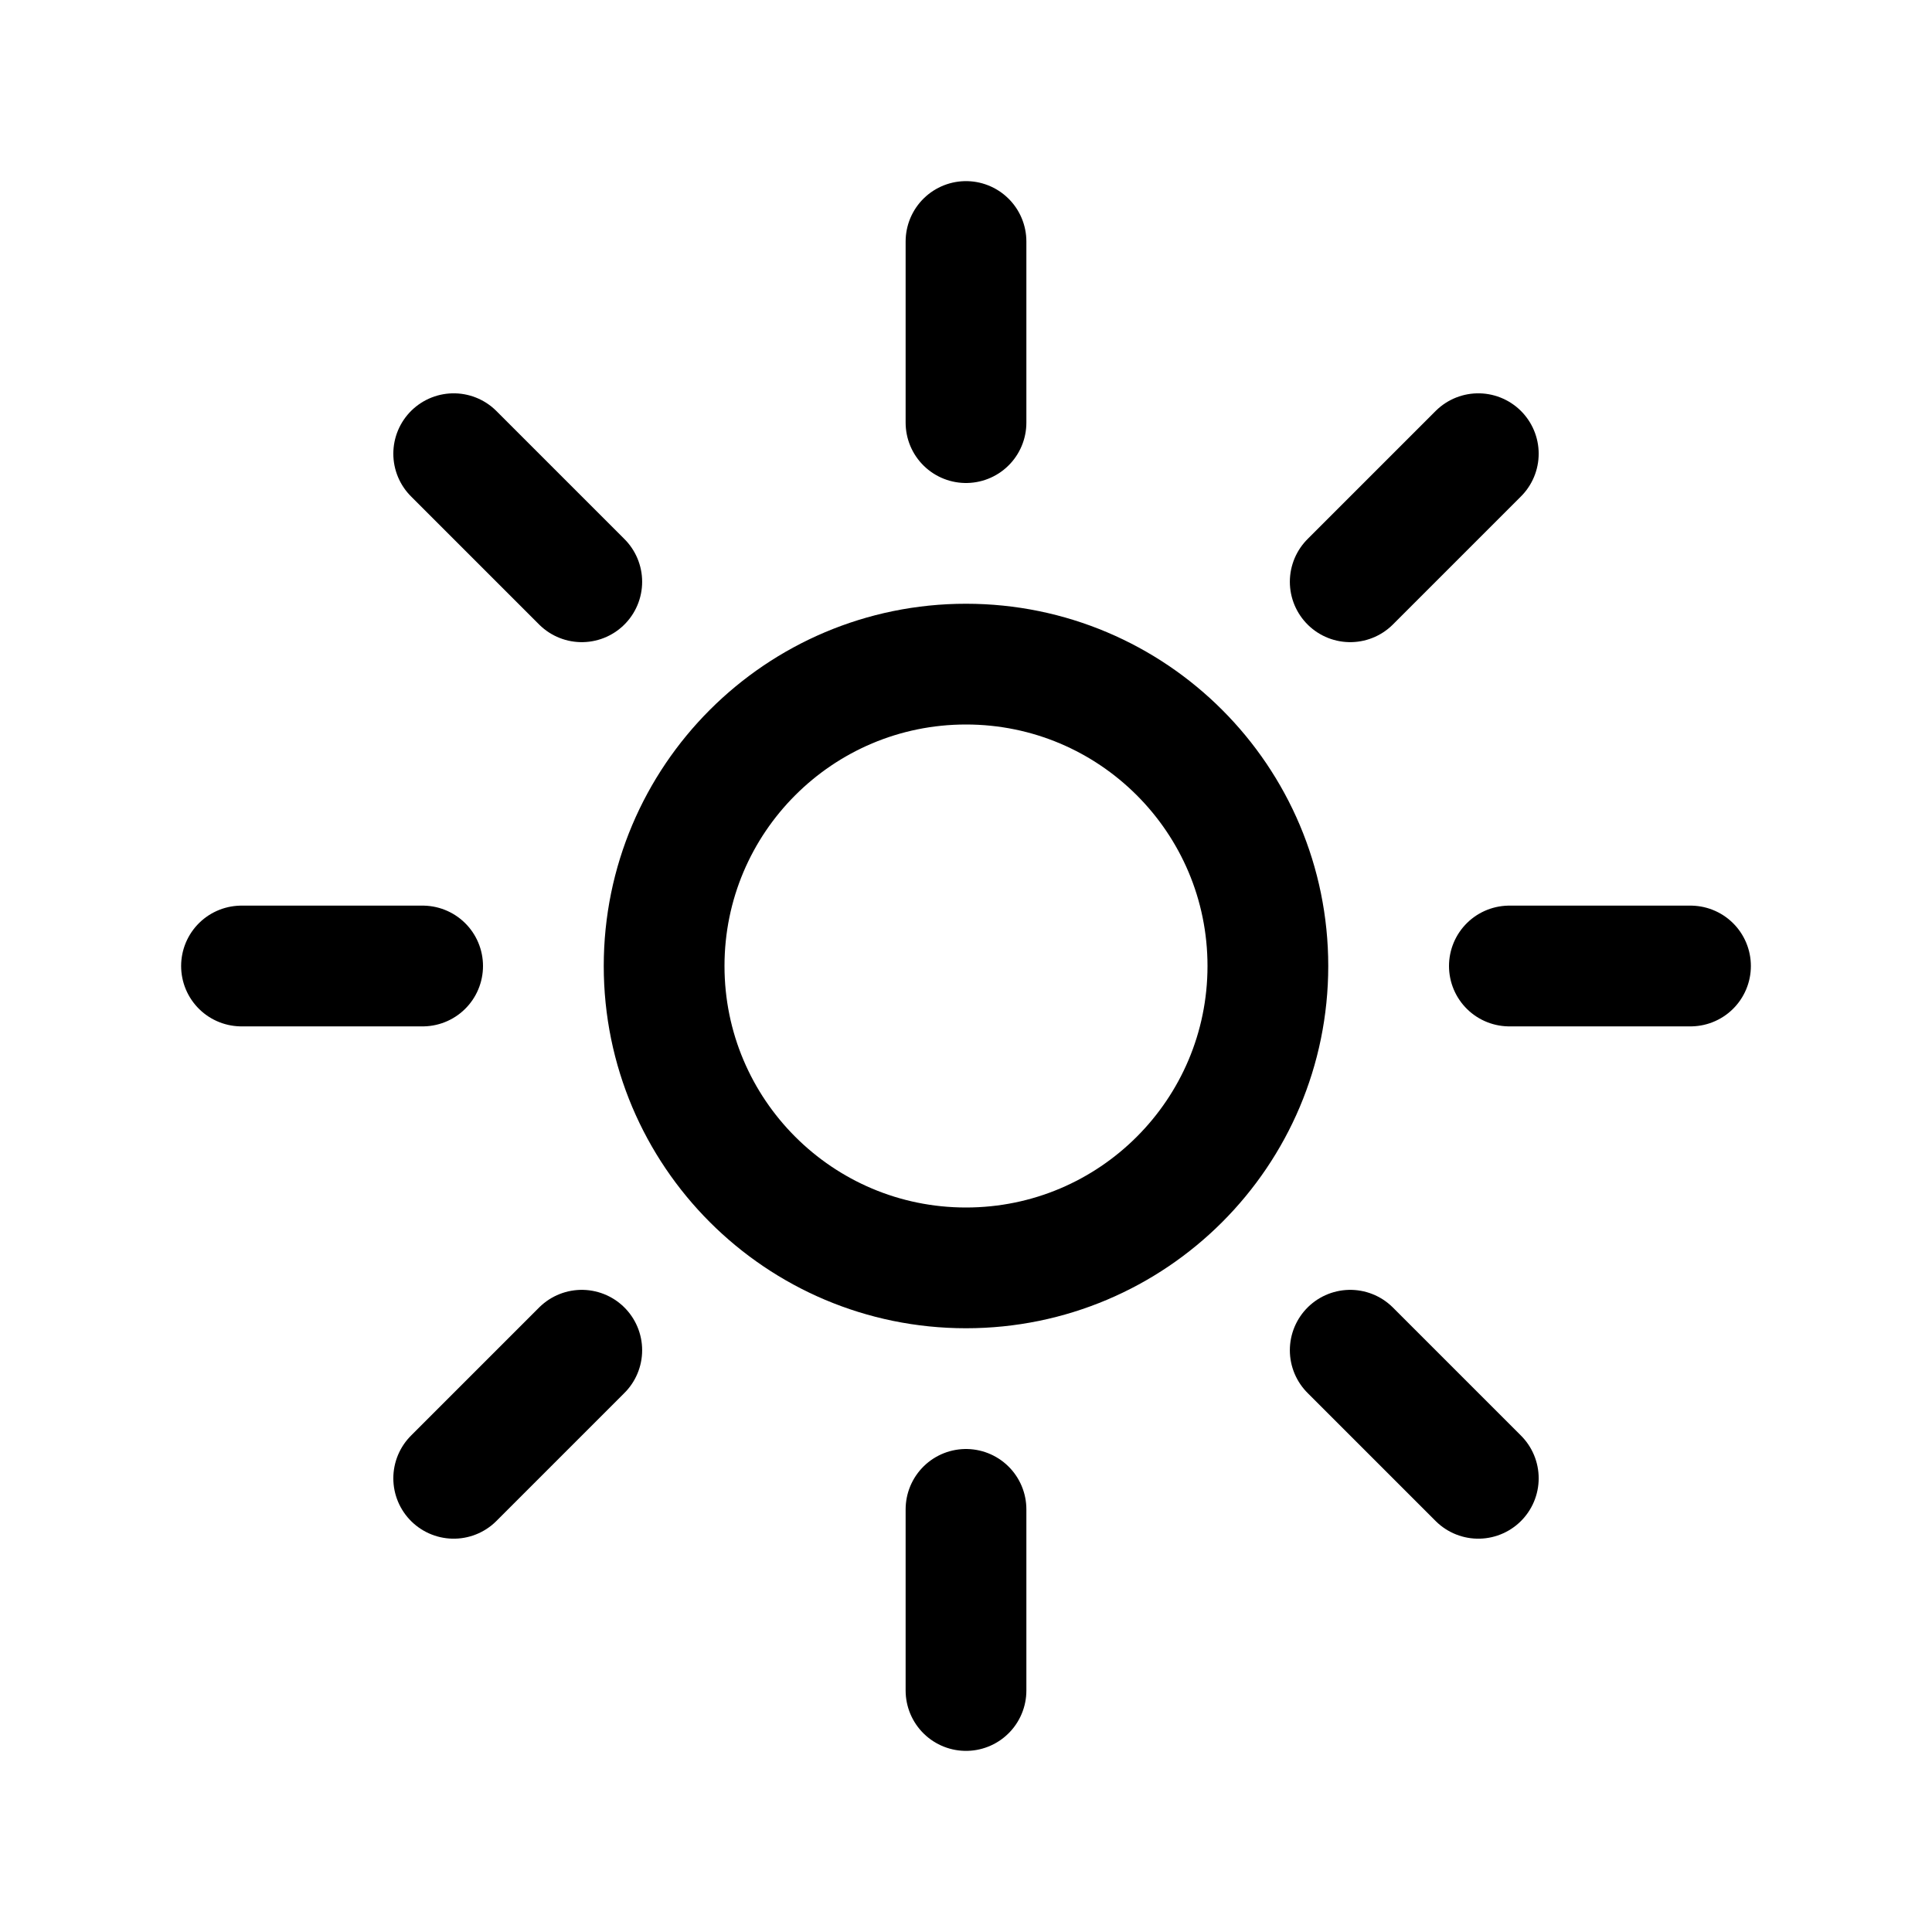
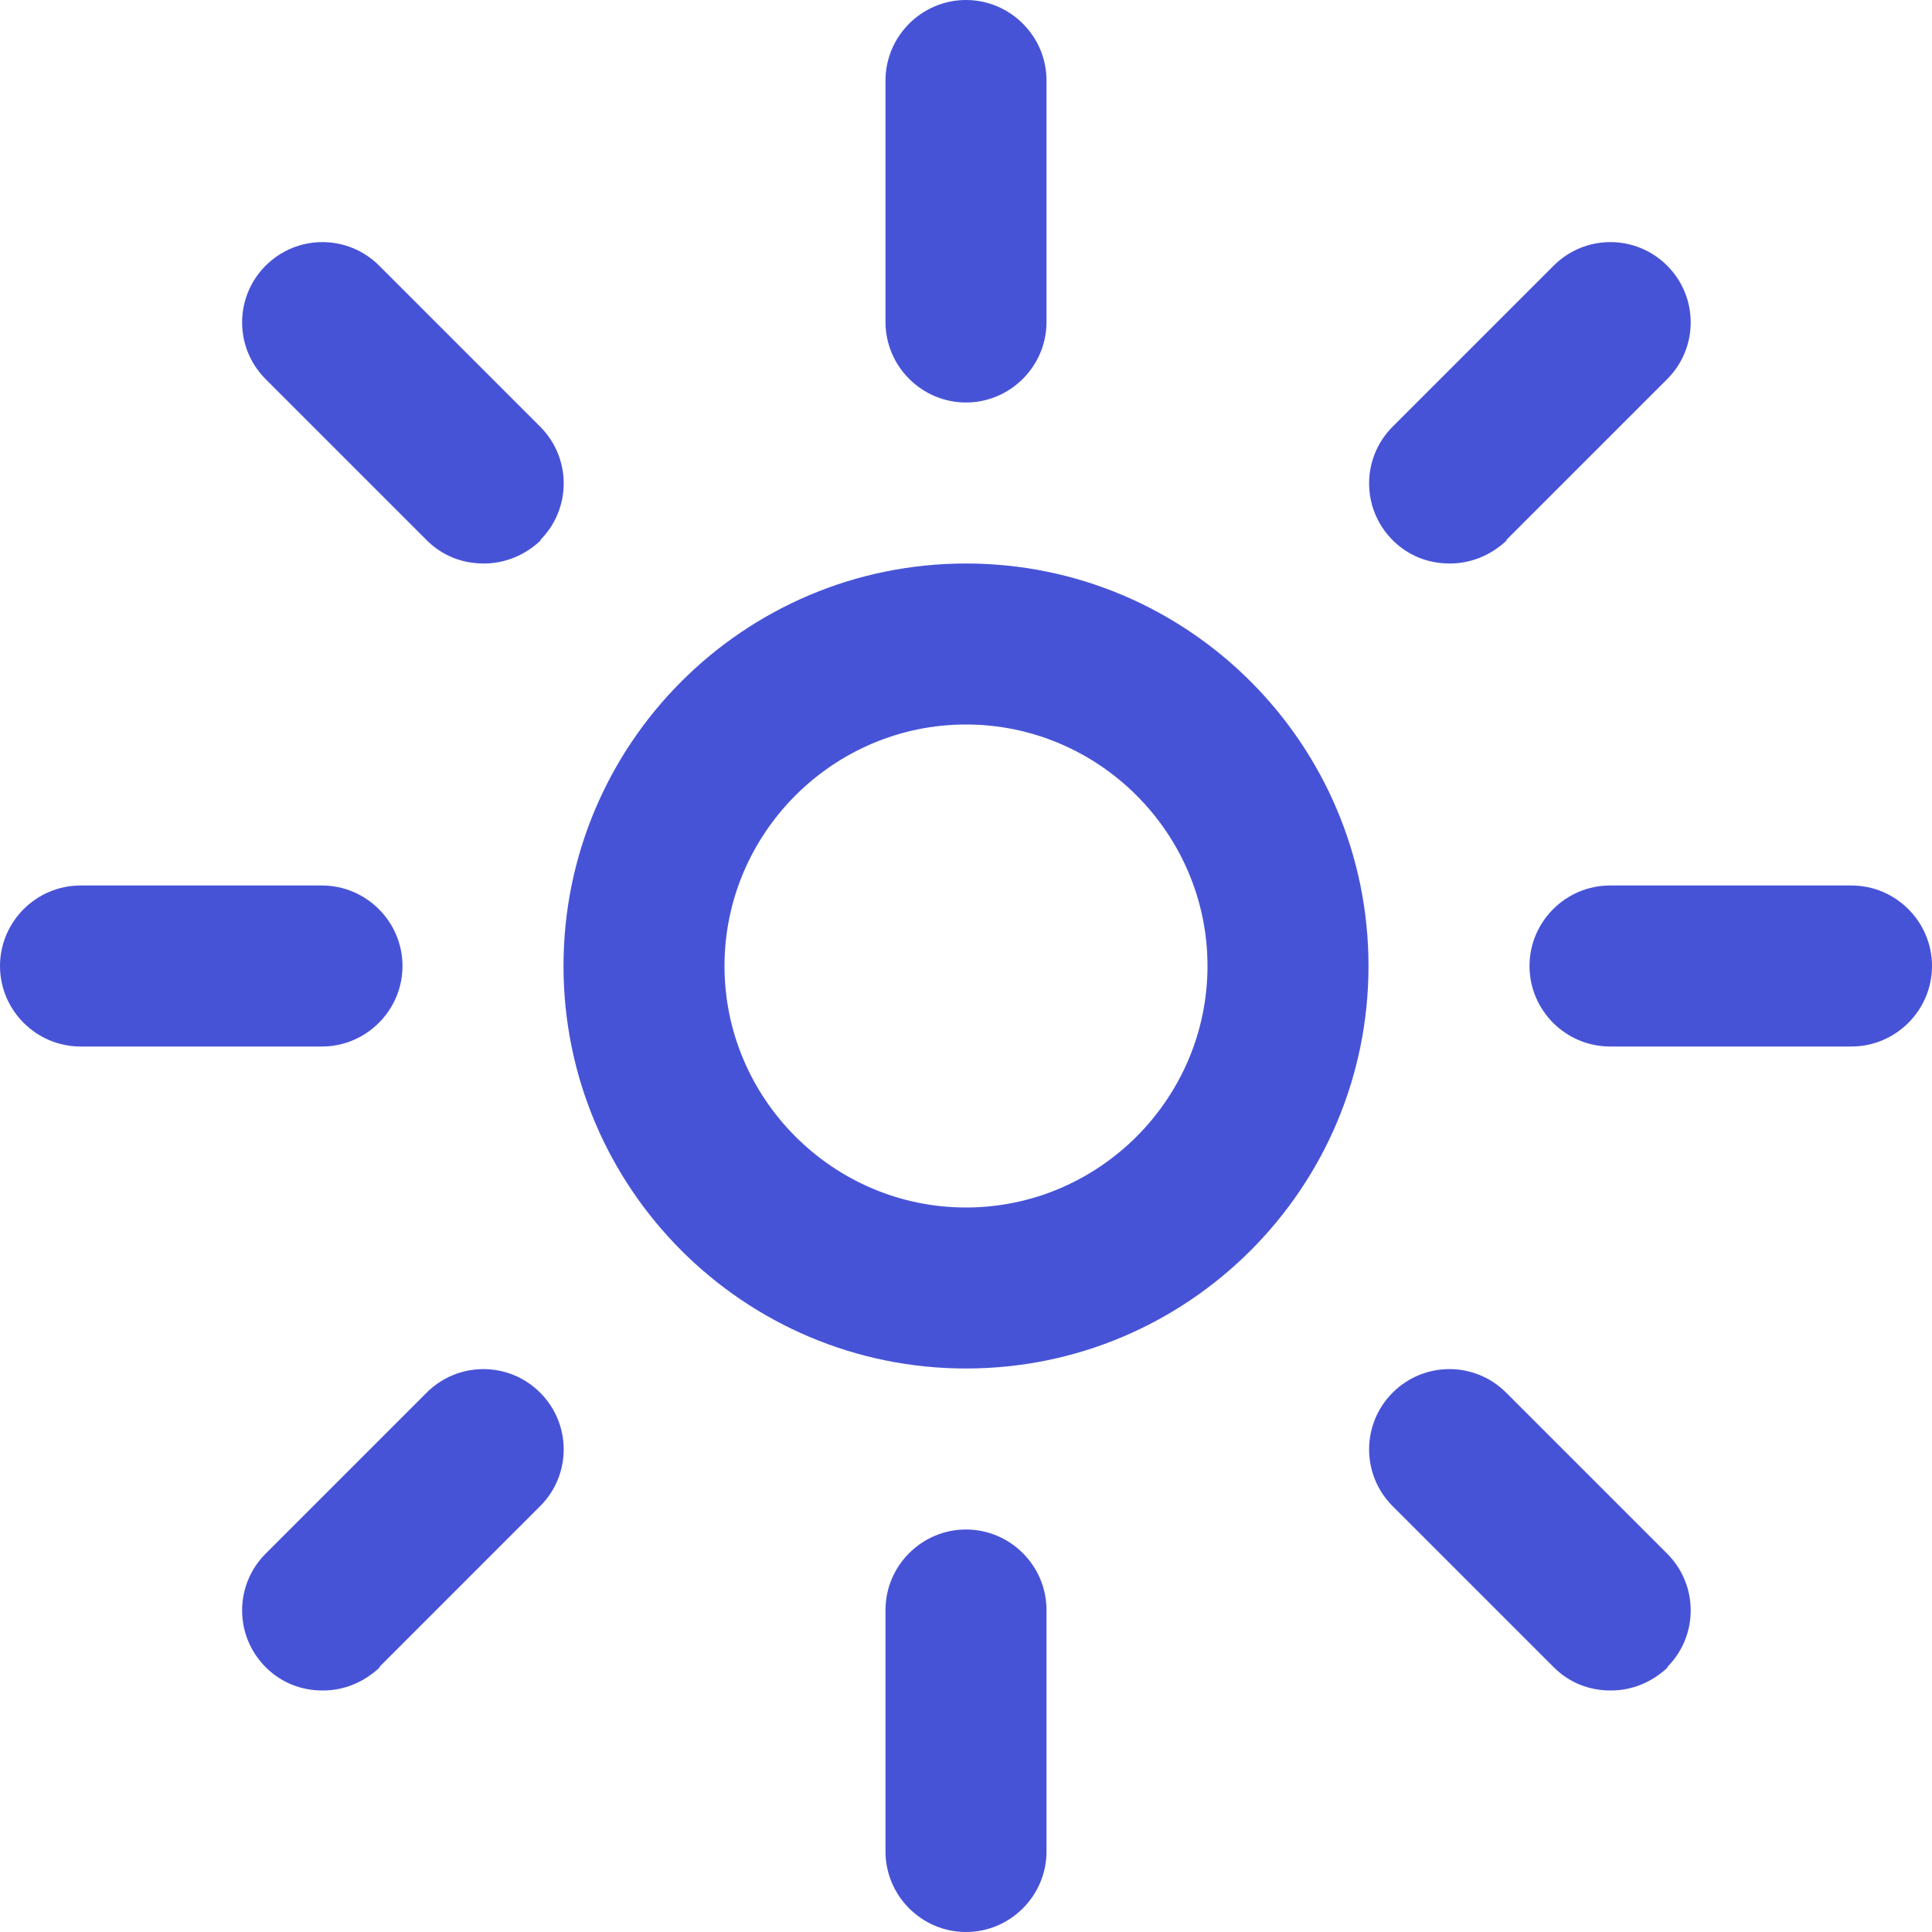
- <svg xmlns="http://www.w3.org/2000/svg" v-if="isDark" fill="none" viewBox="0 0 24 24" stroke-width="1.5" stroke="currentColor" class="w-6 h-6">
-   <path stroke-linecap="round" stroke-linejoin="round" d="M12 3v2.25m6.364.386l-1.591 1.591M21 12h-2.25m-.386 6.364l-1.591-1.591M12 18.75V21m-4.773-4.227l-1.591 1.591M5.25 12H3m4.227-4.773L5.636 5.636M15.75 12a3.75 3.75 0 11-7.5 0 3.75 3.75 0 017.5 0z" />
+ <svg xmlns="http://www.w3.org/2000/svg" id="Layer_1" data-name="Layer 1" viewBox="0 0 24 24" width="512" height="512">
+   <path d="M12,17c-2.76,0-5-2.24-5-5s2.24-5,5-5,5,2.24,5,5-2.24,5-5,5Zm0-8c-1.65,0-3,1.35-3,3s1.35,3,3,3,3-1.35,3-3-1.35-3-3-3Zm1-5V1c0-.55-.45-1-1-1s-1,.45-1,1v3c0,.55,.45,1,1,1s1-.45,1-1Zm0,19v-3c0-.55-.45-1-1-1s-1,.45-1,1v3c0,.55,.45,1,1,1s1-.45,1-1ZM5,12c0-.55-.45-1-1-1H1c-.55,0-1,.45-1,1s.45,1,1,1h3c.55,0,1-.45,1-1Zm19,0c0-.55-.45-1-1-1h-3c-.55,0-1,.45-1,1s.45,1,1,1h3c.55,0,1-.45,1-1ZM6.71,6.71c.39-.39,.39-1.02,0-1.41l-2-2c-.39-.39-1.02-.39-1.41,0s-.39,1.02,0,1.41l2,2c.2,.2,.45,.29,.71,.29s.51-.1,.71-.29Zm14,14c.39-.39,.39-1.02,0-1.41l-2-2c-.39-.39-1.02-.39-1.41,0s-.39,1.02,0,1.41l2,2c.2,.2,.45,.29,.71,.29s.51-.1,.71-.29Zm-16,0l2-2c.39-.39,.39-1.02,0-1.41s-1.02-.39-1.41,0l-2,2c-.39,.39-.39,1.02,0,1.41,.2,.2,.45,.29,.71,.29s.51-.1,.71-.29ZM18.71,6.71l2-2c.39-.39,.39-1.02,0-1.41s-1.02-.39-1.41,0l-2,2c-.39,.39-.39,1.02,0,1.41,.2,.2,.45,.29,.71,.29s.51-.1,.71-.29Z" fill="#4753d6" />
</svg>
